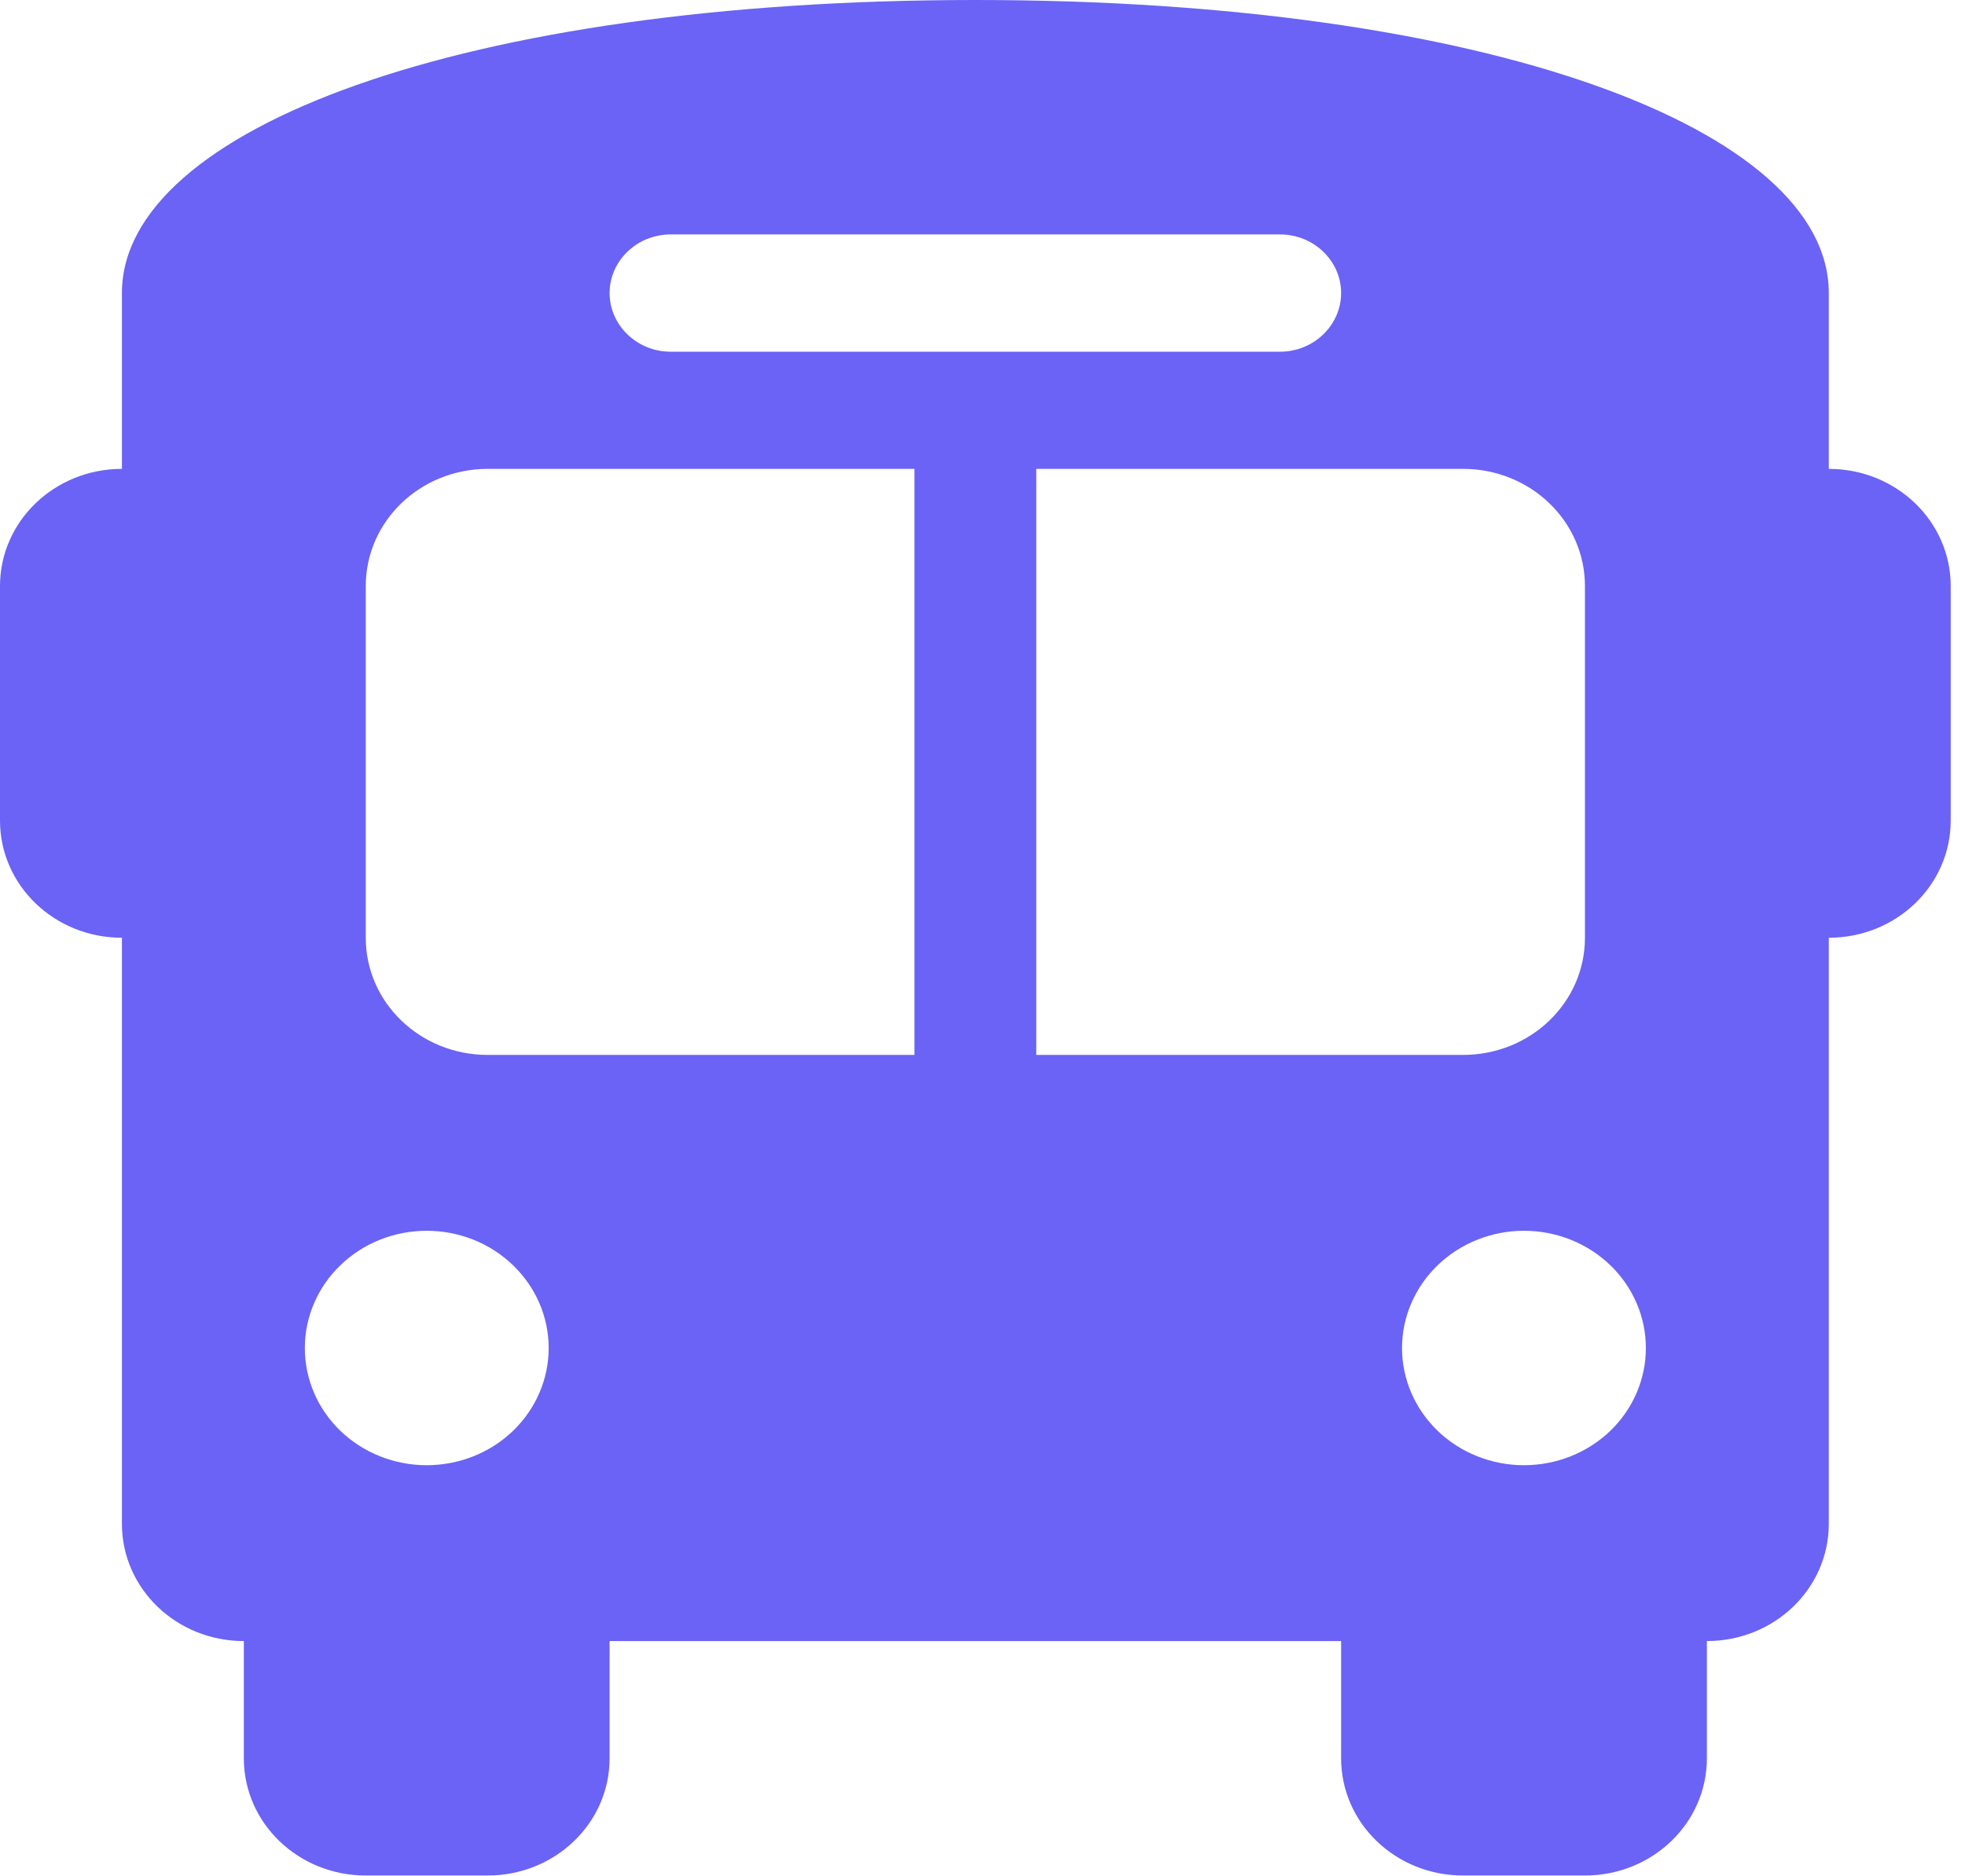
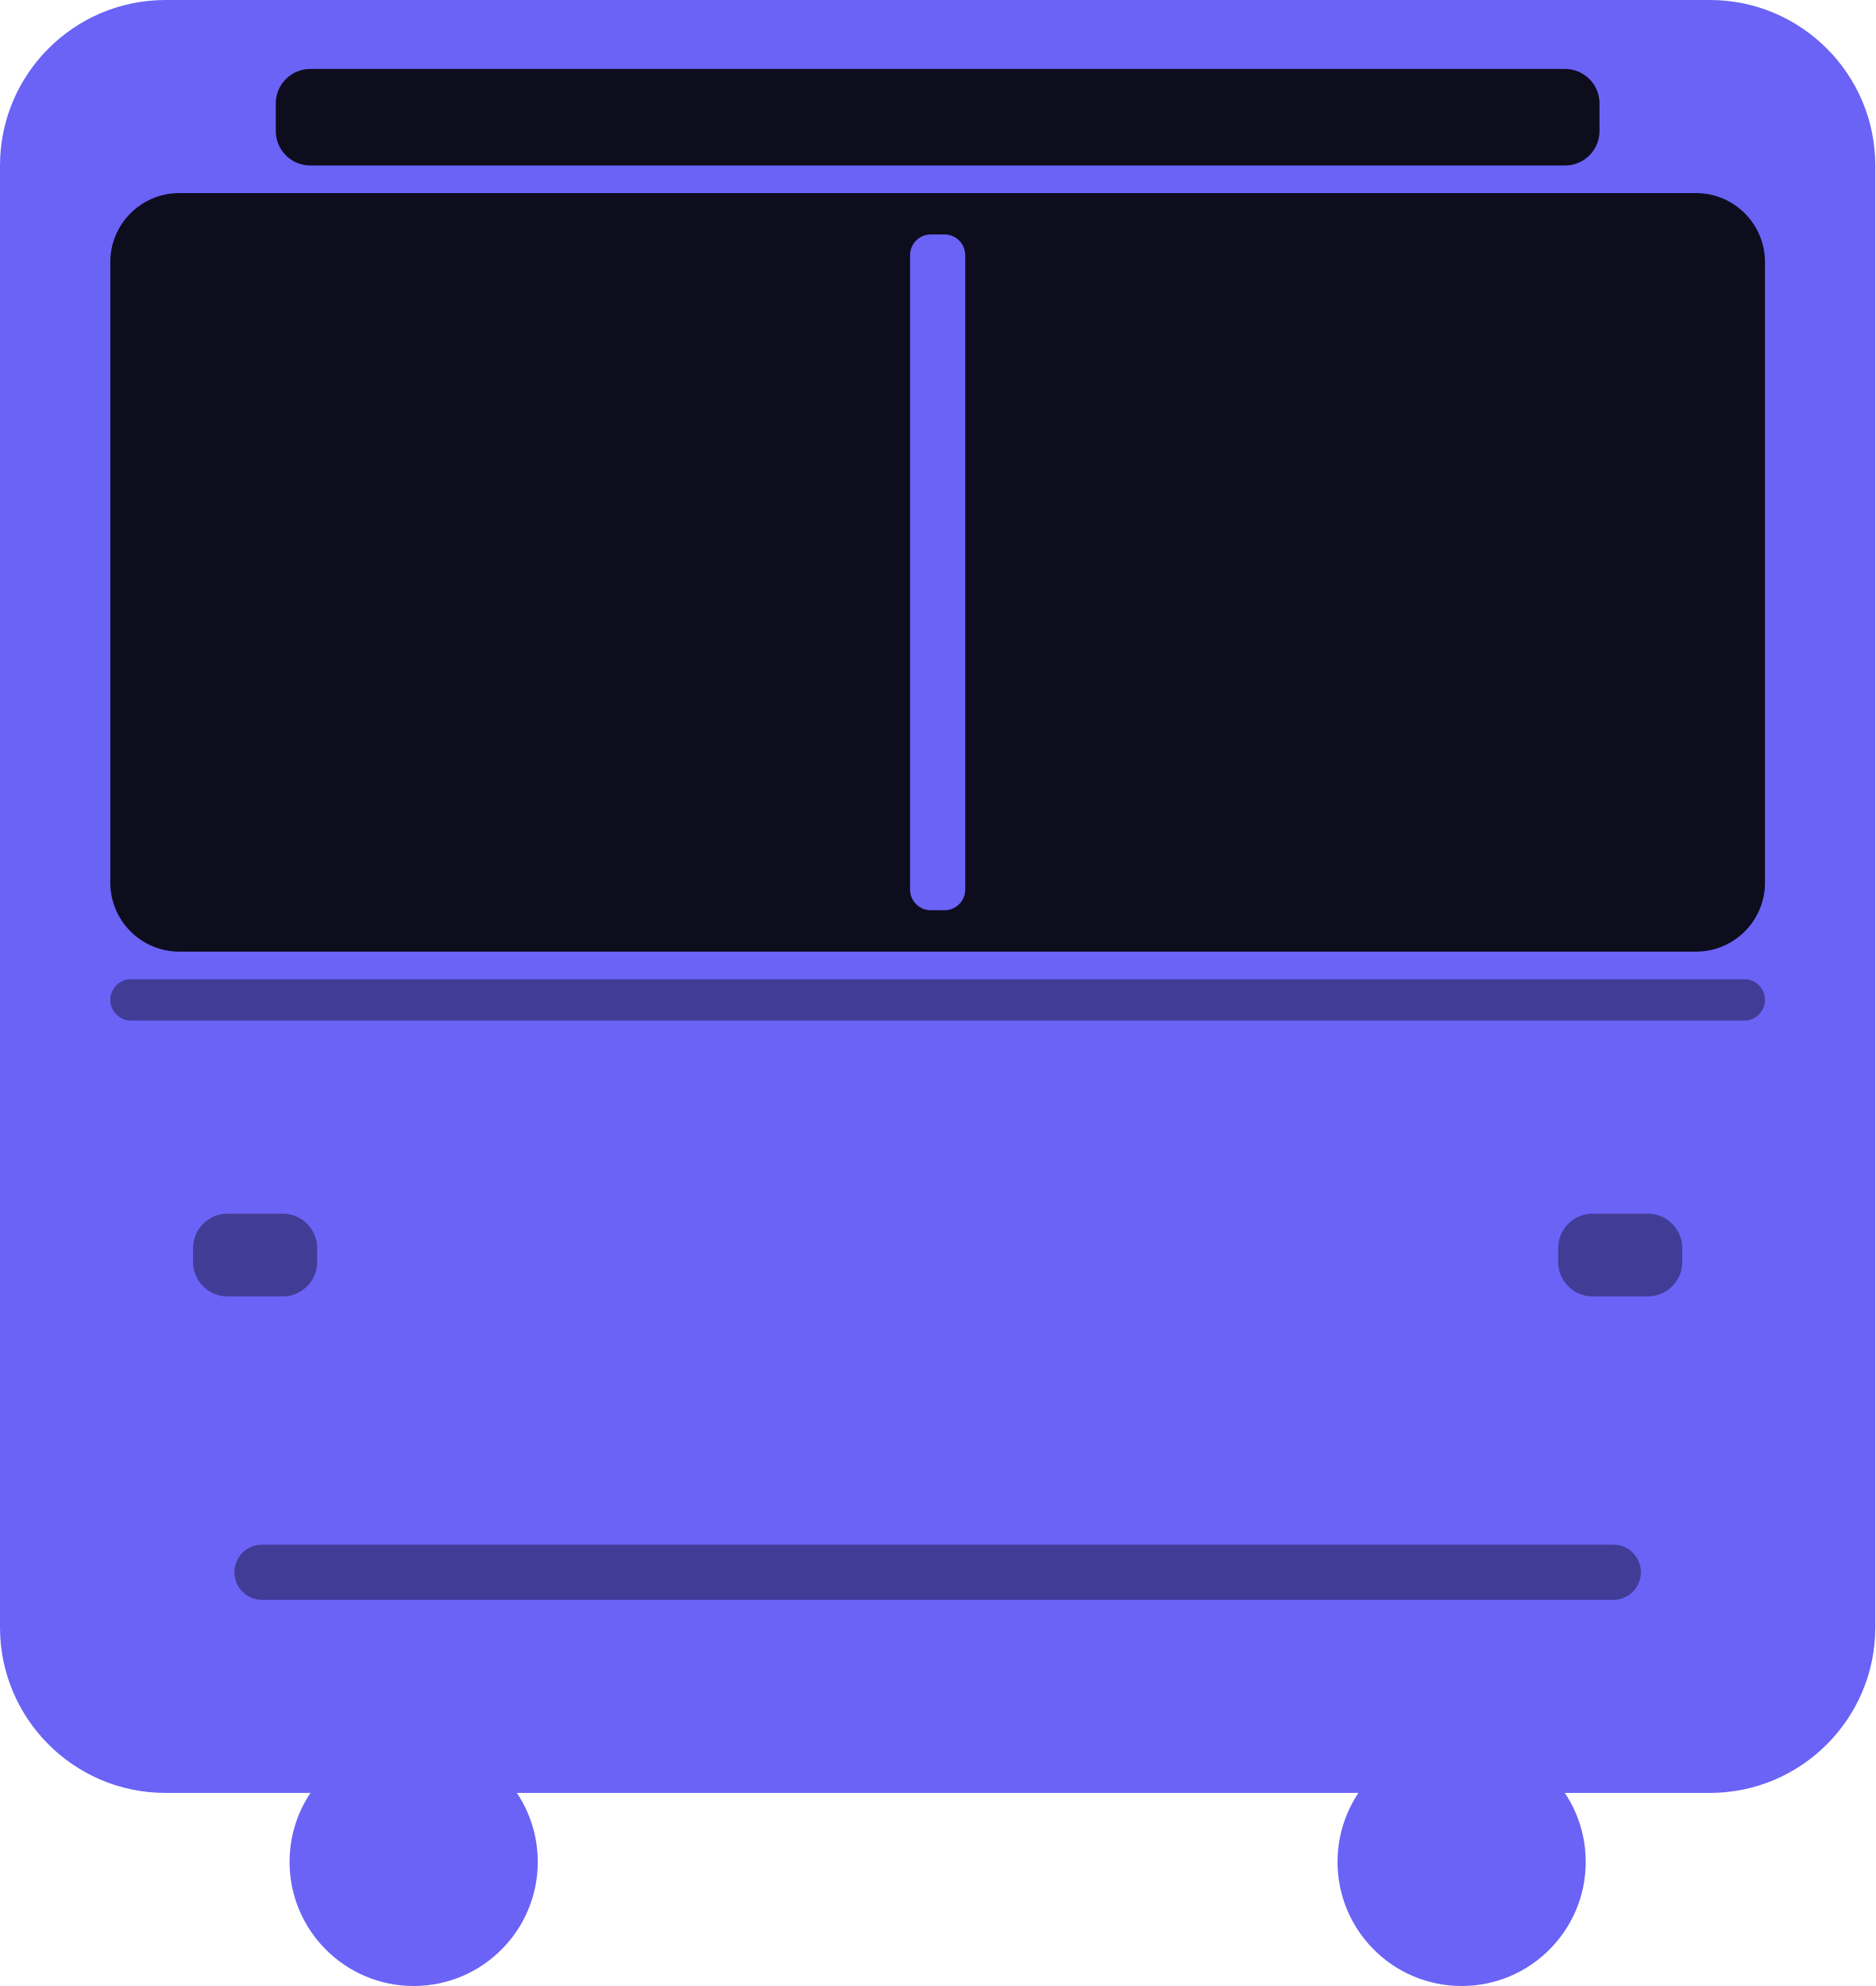
- <svg xmlns="http://www.w3.org/2000/svg" width="22" height="21" viewBox="0 0 22 21" fill="none">
-   <path d="M10.92 0C16.653 0 20.475 1.444 20.475 3.281V5.25C21.23 5.25 21.84 5.837 21.84 6.562V9.188C21.84 9.913 21.23 10.5 20.475 10.5V17.062C20.475 17.788 19.865 18.375 19.11 18.375V19.688C19.11 20.413 18.5 21 17.745 21H16.38C15.625 21 15.015 20.413 15.015 19.688V18.375H6.825V19.688C6.825 20.413 6.215 21 5.46 21H4.095C3.34 21 2.73 20.413 2.73 19.688V18.375C1.975 18.375 1.365 17.788 1.365 17.062V10.5C0.61 10.5 0 9.913 0 9.188V6.562C0 5.837 0.61 5.25 1.365 5.25V3.281C1.365 1.444 5.187 0 10.92 0ZM4.095 6.562V10.5C4.095 11.226 4.705 11.812 5.46 11.812H10.238V5.25H5.46C4.705 5.25 4.095 5.837 4.095 6.562ZM11.602 11.812H16.38C17.135 11.812 17.745 11.226 17.745 10.5V6.562C17.745 5.837 17.135 5.25 16.38 5.25H11.602V11.812ZM4.777 16.406C5.14 16.406 5.487 16.268 5.743 16.022C5.999 15.776 6.143 15.442 6.143 15.094C6.143 14.746 5.999 14.412 5.743 14.166C5.487 13.919 5.14 13.781 4.777 13.781C4.415 13.781 4.068 13.919 3.812 14.166C3.556 14.412 3.413 14.746 3.413 15.094C3.413 15.442 3.556 15.776 3.812 16.022C4.068 16.268 4.415 16.406 4.777 16.406ZM17.062 16.406C17.424 16.406 17.772 16.268 18.028 16.022C18.284 15.776 18.427 15.442 18.427 15.094C18.427 14.746 18.284 14.412 18.028 14.166C17.772 13.919 17.424 13.781 17.062 13.781C16.701 13.781 16.353 13.919 16.097 14.166C15.841 14.412 15.697 14.746 15.697 15.094C15.697 15.442 15.841 15.776 16.097 16.022C16.353 16.268 16.701 16.406 17.062 16.406ZM15.015 3.281C15.015 2.92 14.708 2.625 14.332 2.625H7.508C7.132 2.625 6.825 2.92 6.825 3.281C6.825 3.642 7.132 3.938 7.508 3.938H14.332C14.708 3.938 15.015 3.642 15.015 3.281Z" fill="#6A63F6" />
+ <svg xmlns="http://www.w3.org/2000/svg" width="100%" height="100%" viewBox="0 0 272 288" version="1.1" xml:space="preserve" style="fill-rule:evenodd;clip-rule:evenodd;stroke-linejoin:round;stroke-miterlimit:2;">
+   <g transform="matrix(1,0,0,1,-120,-120)">
+     <circle cx="180" cy="390" r="18" style="fill:rgb(106,99,246);" />
+   </g>
+   <g transform="matrix(1,0,0,1,-120,-120)">
+     <circle cx="332" cy="390" r="18" style="fill:rgb(106,99,246);" />
+   </g>
+   <g transform="matrix(1,0,0,1,-120,-120)">
+     <path d="M392,144L392,356C392,369.246 381.246,380 368,380L144,380C130.754,380 120,369.246 120,356L120,144C120,130.754 130.754,120 144,120L368,120C381.246,120 392,130.754 392,144Z" style="fill:rgb(106,99,246);" />
+   </g>
+   <g transform="matrix(1,0,0,1,-120,-120)">
+     <path d="M352,135L352,139C352,141.76 349.76,144 347,144L165,144C162.24,144 160,141.76 160,139L160,135C160,132.24 162.24,130 165,130L347,130C349.76,130 352,132.24 352,135Z" style="fill:rgb(14,13,30);" />
+   </g>
+   <g transform="matrix(1,0,0,1,-120,-120)">
+     <path d="M376,158L376,248C376,253.519 371.519,258 366,258L146,258C140.481,258 136,253.519 136,248L136,158C136,152.481 140.481,148 146,148L366,148C371.519,148 376,152.481 376,158Z" style="fill:rgb(14,13,30);" />
+   </g>
+   <g transform="matrix(1,0,0,1,-120,-120)">
+     <path d="M260,157L260,249C260,250.656 258.656,252 257,252L255,252C253.344,252 252,250.656 252,249L252,157C252,155.344 253.344,154 255,154L257,154C258.656,154 260,155.344 260,157Z" style="fill:rgb(106,99,246);" />
+   </g>
+   <g transform="matrix(1,0,0,1,-120,-120)">
+     <path d="M376,265C376,266.656 374.656,268 373,268L139,268C137.344,268 136,266.656 136,265C136,263.344 137.344,262 139,262L373,262C374.656,262 376,263.344 376,265Z" style="fill:rgb(65,60,150);" />
+   </g>
+   <g transform="matrix(1,0,0,1,-120,-120)">
+     <path d="M166,301L166,303C166,305.76 163.76,308 161,308L153,308C150.24,308 148,305.76 148,303L148,301C148,298.24 150.24,296 153,296L161,296C163.76,296 166,298.24 166,301Z" style="fill:rgb(65,60,150);" />
+   </g>
+   <g transform="matrix(1,0,0,1,-120,-120)">
+     <path d="M364,301L364,303C364,305.76 361.76,308 359,308L351,308C348.24,308 346,305.76 346,303L346,301C346,298.24 348.24,296 351,296L359,296C361.76,296 364,298.24 364,301Z" style="fill:rgb(65,60,150);" />
+   </g>
+   <g transform="matrix(1,0,0,1,-120,-120)">
+     <path d="M358,348C358,350.208 356.208,352 354,352L158,352C155.792,352 154,350.208 154,348C154,345.792 155.792,344 158,344L354,344C356.208,344 358,345.792 358,348Z" style="fill:rgb(65,60,150);" />
+   </g>
</svg>
